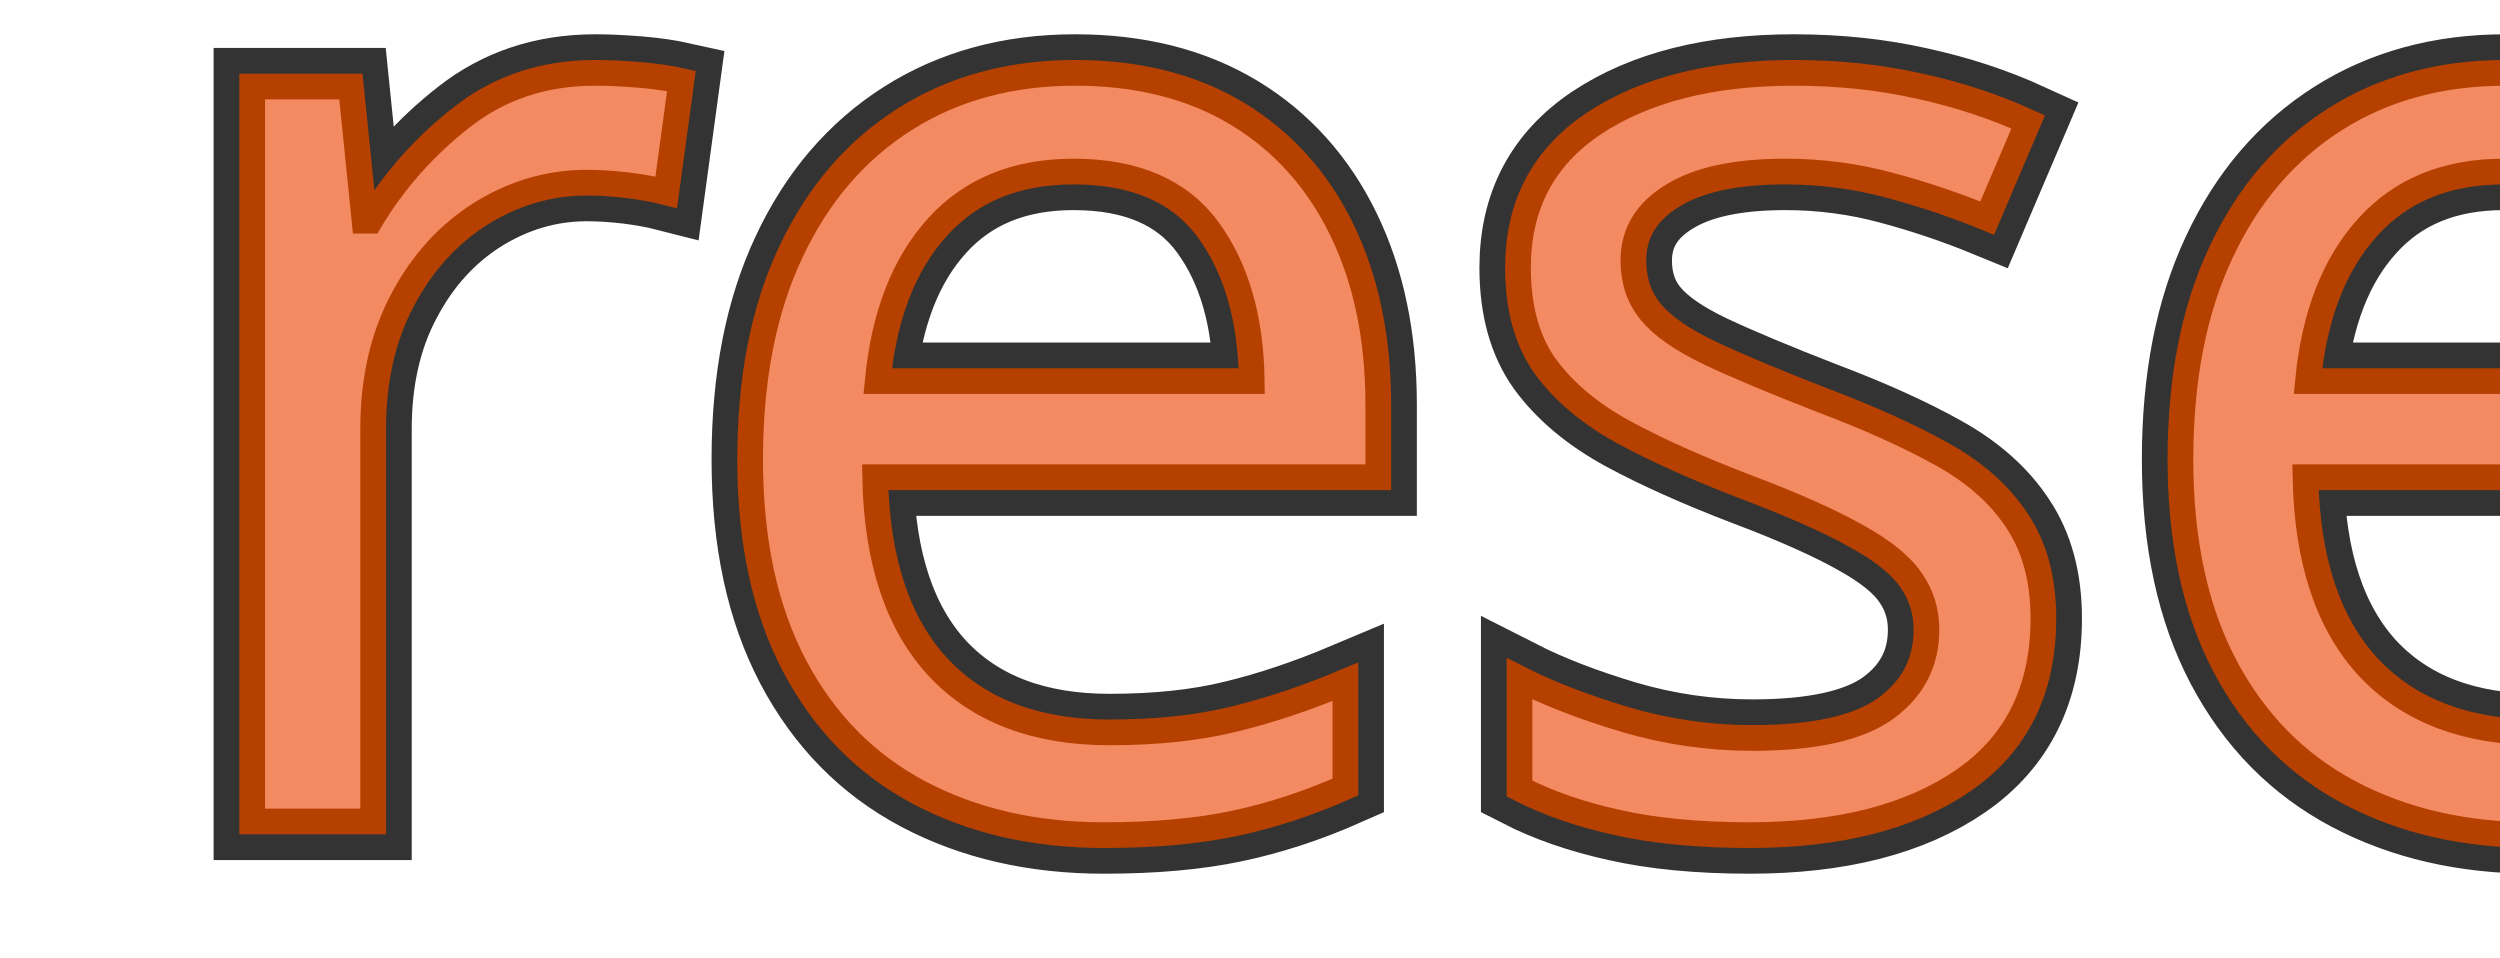
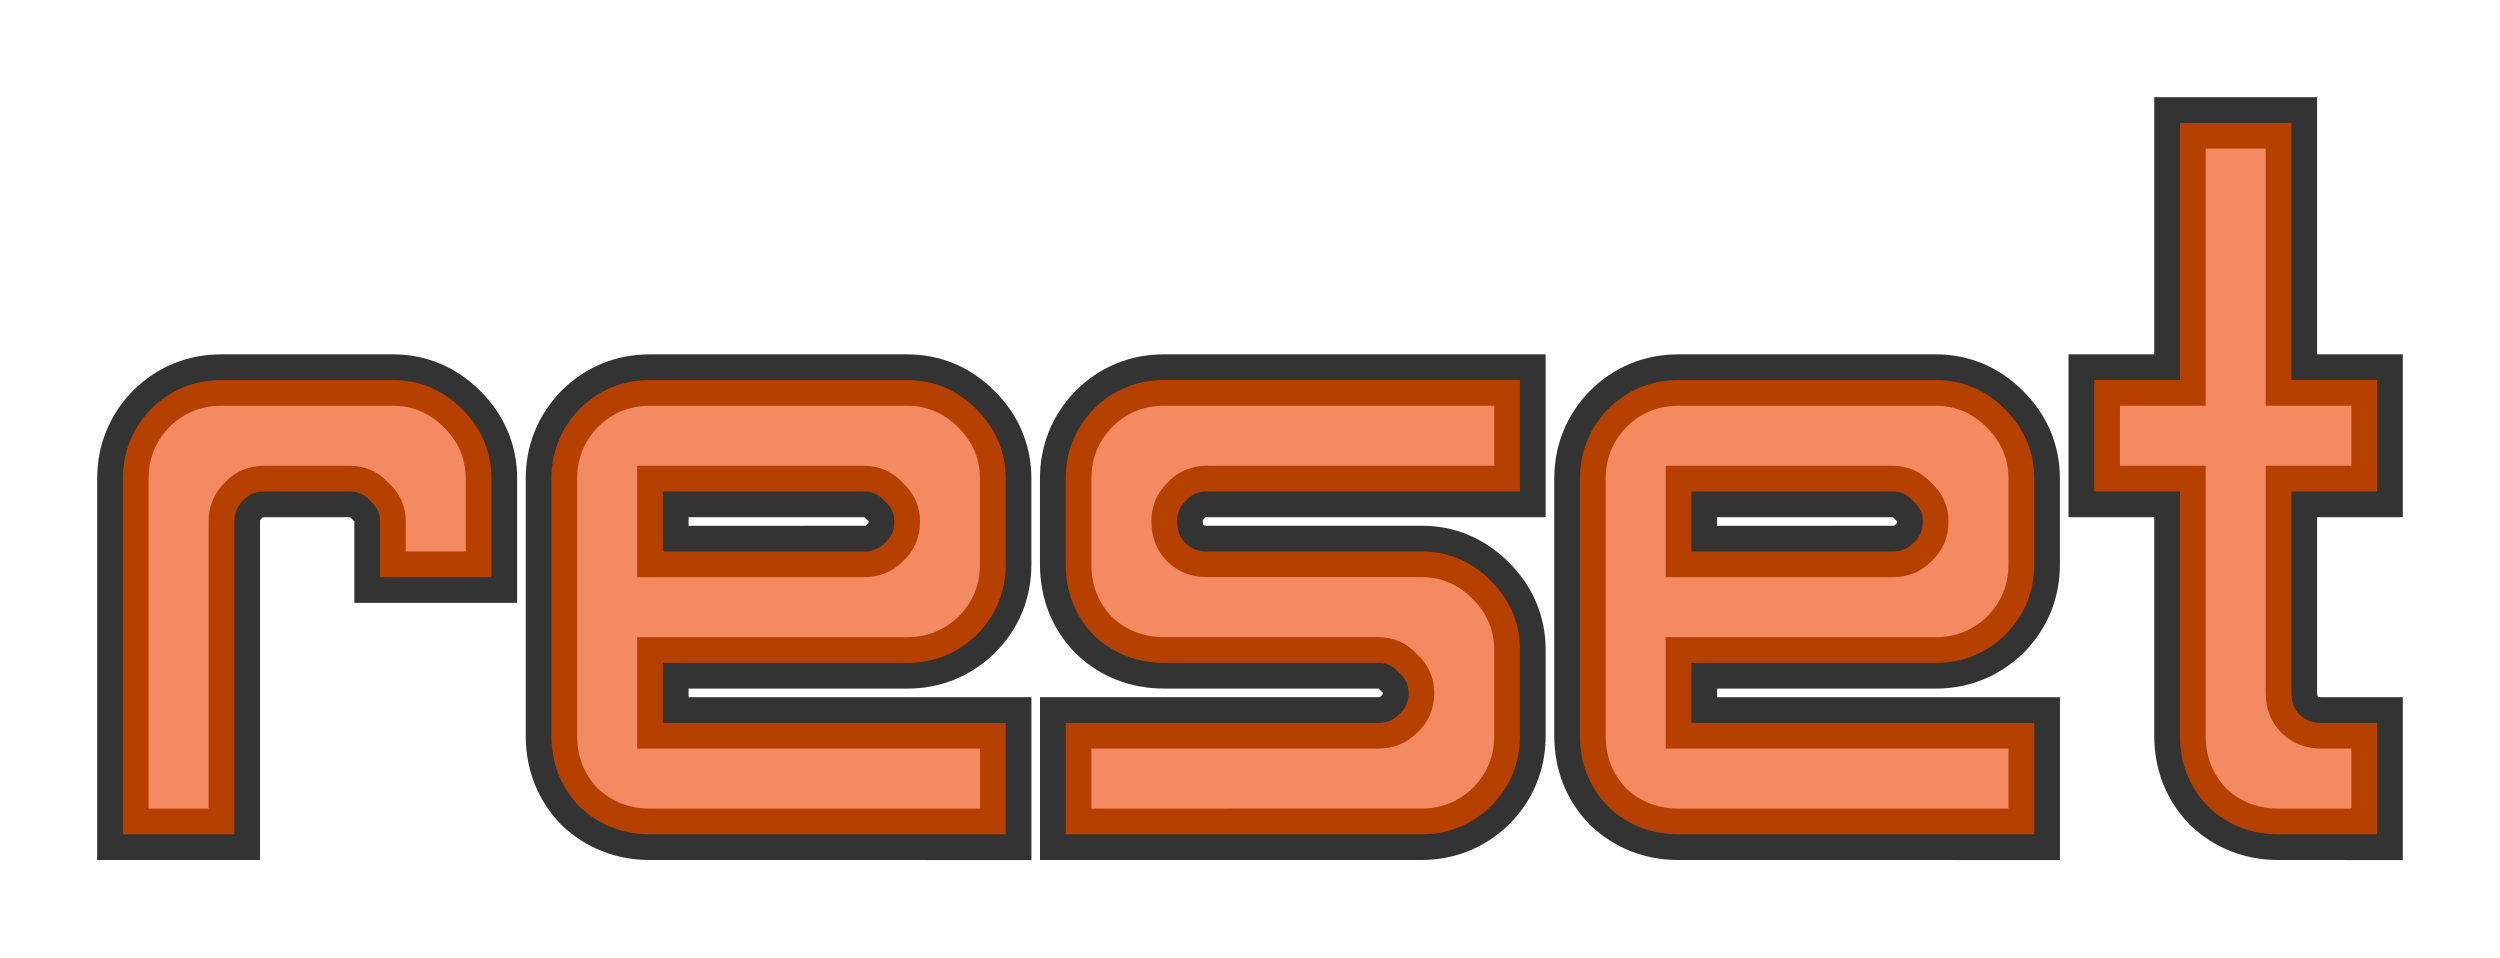
<svg xmlns="http://www.w3.org/2000/svg" width="77.173mm" height="29.548mm" viewBox="0 0 77.173 29.548" version="1.1" id="svg137529">
  <defs id="defs137526" />
  <g id="layer1" transform="translate(-76.07461,-131.8958)">
-     <text xml:space="preserve" style="font-size:42.333px;line-height:1.25;font-family:'Neon Nanoborg';-inkscape-font-specification:'Neon Nanoborg';fill:#f38a62;fill-opacity:1;stroke:#333333;stroke-width:2.381;stroke-miterlimit:4;stroke-dasharray:none;stroke-opacity:1" x="80.265" y="157.253" id="text153830">
-       <tspan id="tspan153828" style="font-size:42.333px;fill:#f38a62;fill-opacity:1;stroke:#333333;stroke-width:2.381;stroke-miterlimit:4;stroke-dasharray:none;stroke-opacity:1" x="80.265" y="157.253">reset</tspan>
-     </text>
-     <text xml:space="preserve" style="font-size:42.333px;line-height:1.25;font-family:'Neon Nanoborg';-inkscape-font-specification:'Neon Nanoborg';fill:#f38a62;fill-opacity:1;stroke:#b64000;stroke-width:0.794;stroke-miterlimit:4;stroke-dasharray:none;stroke-opacity:1" x="80.265" y="157.253" id="text174028">
-       <tspan id="tspan174026" style="font-size:42.333px;fill:#f38a62;fill-opacity:1;stroke:#b64000;stroke-width:0.794;stroke-miterlimit:4;stroke-dasharray:none;stroke-opacity:1" x="80.265" y="157.253">reset</tspan>
-     </text>
+     <g id="g877">
+       <g aria-label="reset" id="text153830" style="font-size:42.333px;line-height:1.25;font-family:'Neon Nanoborg';-inkscape-font-specification:'Neon Nanoborg';fill:#f38a62;stroke:#333333;stroke-width:2.381">
+         <path d="m 80.265,157.253 v -10.583 q 0,-1.075 0.744,-1.86 0.785,-0.785 1.902,-0.785 h 5.292 q 1.075,0 1.86,0.785 0.785,0.785 0.785,1.86 v 2.646 H 88.203 v -1.323 q 0,-0.537 -0.413,-0.909 -0.372,-0.413 -0.91,-0.413 h -2.646 q -0.579,0 -0.951,0.413 -0.372,0.372 -0.372,0.909 v 9.26 z" id="path825" />
+         <path d="m 102.755,149.316 q 0.537,0 0.91,-0.372 0.413,-0.372 0.413,-0.951 0,-0.537 -0.413,-0.909 -0.372,-0.413 -0.91,-0.413 h -6.615 v 2.646 z m -6.615,7.937 q -1.116,0 -1.902,-0.744 -0.744,-0.785 -0.744,-1.902 v -7.937 q 0,-1.075 0.744,-1.86 0.785,-0.785 1.902,-0.785 h 7.937 q 1.075,0 1.86,0.785 0.785,0.785 0.785,1.86 v 2.646 q 0,1.116 -0.785,1.902 -0.785,0.744 -1.86,0.744 h -7.937 v 2.646 h 10.583 v 2.646 z" id="path827" />
+         <path d="m 109.369,157.253 v -2.646 h 9.26 q 0.537,0 0.91,-0.372 0.413,-0.372 0.413,-0.951 0,-0.537 -0.413,-0.91 -0.372,-0.413 -0.91,-0.413 h -6.615 q -1.116,0 -1.902,-0.744 -0.744,-0.785 -0.744,-1.902 v -2.646 q 0,-1.075 0.744,-1.86 0.785,-0.785 1.902,-0.785 h 10.583 v 2.646 h -9.26 q -0.579,0 -0.951,0.413 -0.372,0.372 -0.372,0.909 0,0.579 0.372,0.951 0.372,0.372 0.951,0.372 h 6.615 q 1.075,0 1.86,0.785 0.785,0.785 0.785,1.86 v 2.646 q 0,1.116 -0.785,1.902 -0.785,0.744 -1.86,0.744 z" id="path829" />
+         <path d="m 134.505,149.316 q 0.537,0 0.909,-0.372 0.413,-0.372 0.413,-0.951 0,-0.537 -0.413,-0.909 -0.372,-0.413 -0.909,-0.413 h -6.615 v 2.646 z m -6.615,7.937 q -1.116,0 -1.902,-0.744 -0.744,-0.785 -0.744,-1.902 v -7.937 q 0,-1.075 0.744,-1.86 0.785,-0.785 1.902,-0.785 h 7.937 q 1.075,0 1.86,0.785 0.785,0.785 0.785,1.86 v 2.646 q 0,1.116 -0.785,1.902 -0.785,0.744 -1.86,0.744 h -7.937 v 2.646 h 10.583 v 2.646 z" id="path831" />
+         <path d="m 146.411,157.253 q -1.116,0 -1.902,-0.744 -0.744,-0.785 -0.744,-1.902 v -7.937 h -2.646 v -2.646 h 2.646 v -7.938 h 2.646 v 7.938 h 2.646 v 2.646 h -2.646 v 6.615 q 0,0.579 0.372,0.951 0.372,0.372 0.951,0.372 h 1.323 v 2.646 z" id="path833" />
+       </g>
+       <g aria-label="reset" id="text174028" style="font-size:42.333px;line-height:1.25;font-family:'Neon Nanoborg';-inkscape-font-specification:'Neon Nanoborg';fill:#f38a62;stroke:#b64000;stroke-width:0.794">
+         <path d="m 80.265,157.253 v -10.583 q 0,-1.075 0.744,-1.86 0.785,-0.785 1.902,-0.785 h 5.292 q 1.075,0 1.86,0.785 0.785,0.785 0.785,1.86 v 2.646 H 88.203 v -1.323 q 0,-0.537 -0.413,-0.909 -0.372,-0.413 -0.91,-0.413 h -2.646 q -0.579,0 -0.951,0.413 -0.372,0.372 -0.372,0.909 v 9.26 z" id="path836" />
+         <path d="m 102.755,149.316 q 0.537,0 0.91,-0.372 0.413,-0.372 0.413,-0.951 0,-0.537 -0.413,-0.909 -0.372,-0.413 -0.91,-0.413 h -6.615 v 2.646 z m -6.615,7.937 q -1.116,0 -1.902,-0.744 -0.744,-0.785 -0.744,-1.902 v -7.937 q 0,-1.075 0.744,-1.86 0.785,-0.785 1.902,-0.785 h 7.937 q 1.075,0 1.86,0.785 0.785,0.785 0.785,1.86 v 2.646 q 0,1.116 -0.785,1.902 -0.785,0.744 -1.86,0.744 h -7.937 v 2.646 h 10.583 v 2.646 z" id="path838" />
+         <path d="m 109.369,157.253 v -2.646 h 9.26 q 0.537,0 0.91,-0.372 0.413,-0.372 0.413,-0.951 0,-0.537 -0.413,-0.91 -0.372,-0.413 -0.91,-0.413 h -6.615 q -1.116,0 -1.902,-0.744 -0.744,-0.785 -0.744,-1.902 v -2.646 q 0,-1.075 0.744,-1.86 0.785,-0.785 1.902,-0.785 h 10.583 v 2.646 h -9.26 q -0.579,0 -0.951,0.413 -0.372,0.372 -0.372,0.909 0,0.579 0.372,0.951 0.372,0.372 0.951,0.372 h 6.615 q 1.075,0 1.86,0.785 0.785,0.785 0.785,1.86 v 2.646 q 0,1.116 -0.785,1.902 -0.785,0.744 -1.86,0.744 z" id="path840" />
+         <path d="m 134.505,149.316 q 0.537,0 0.909,-0.372 0.413,-0.372 0.413,-0.951 0,-0.537 -0.413,-0.909 -0.372,-0.413 -0.909,-0.413 h -6.615 v 2.646 z m -6.615,7.937 q -1.116,0 -1.902,-0.744 -0.744,-0.785 -0.744,-1.902 v -7.937 q 0,-1.075 0.744,-1.86 0.785,-0.785 1.902,-0.785 h 7.937 q 1.075,0 1.86,0.785 0.785,0.785 0.785,1.86 v 2.646 q 0,1.116 -0.785,1.902 -0.785,0.744 -1.86,0.744 h -7.937 v 2.646 h 10.583 v 2.646 z" id="path842" />
+         <path d="m 146.411,157.253 q -1.116,0 -1.902,-0.744 -0.744,-0.785 -0.744,-1.902 v -7.937 h -2.646 v -2.646 h 2.646 v -7.938 h 2.646 v 7.938 h 2.646 v 2.646 h -2.646 v 6.615 q 0,0.579 0.372,0.951 0.372,0.372 0.951,0.372 h 1.323 v 2.646 z" id="path844" />
+       </g>
+     </g>
  </g>
</svg>
